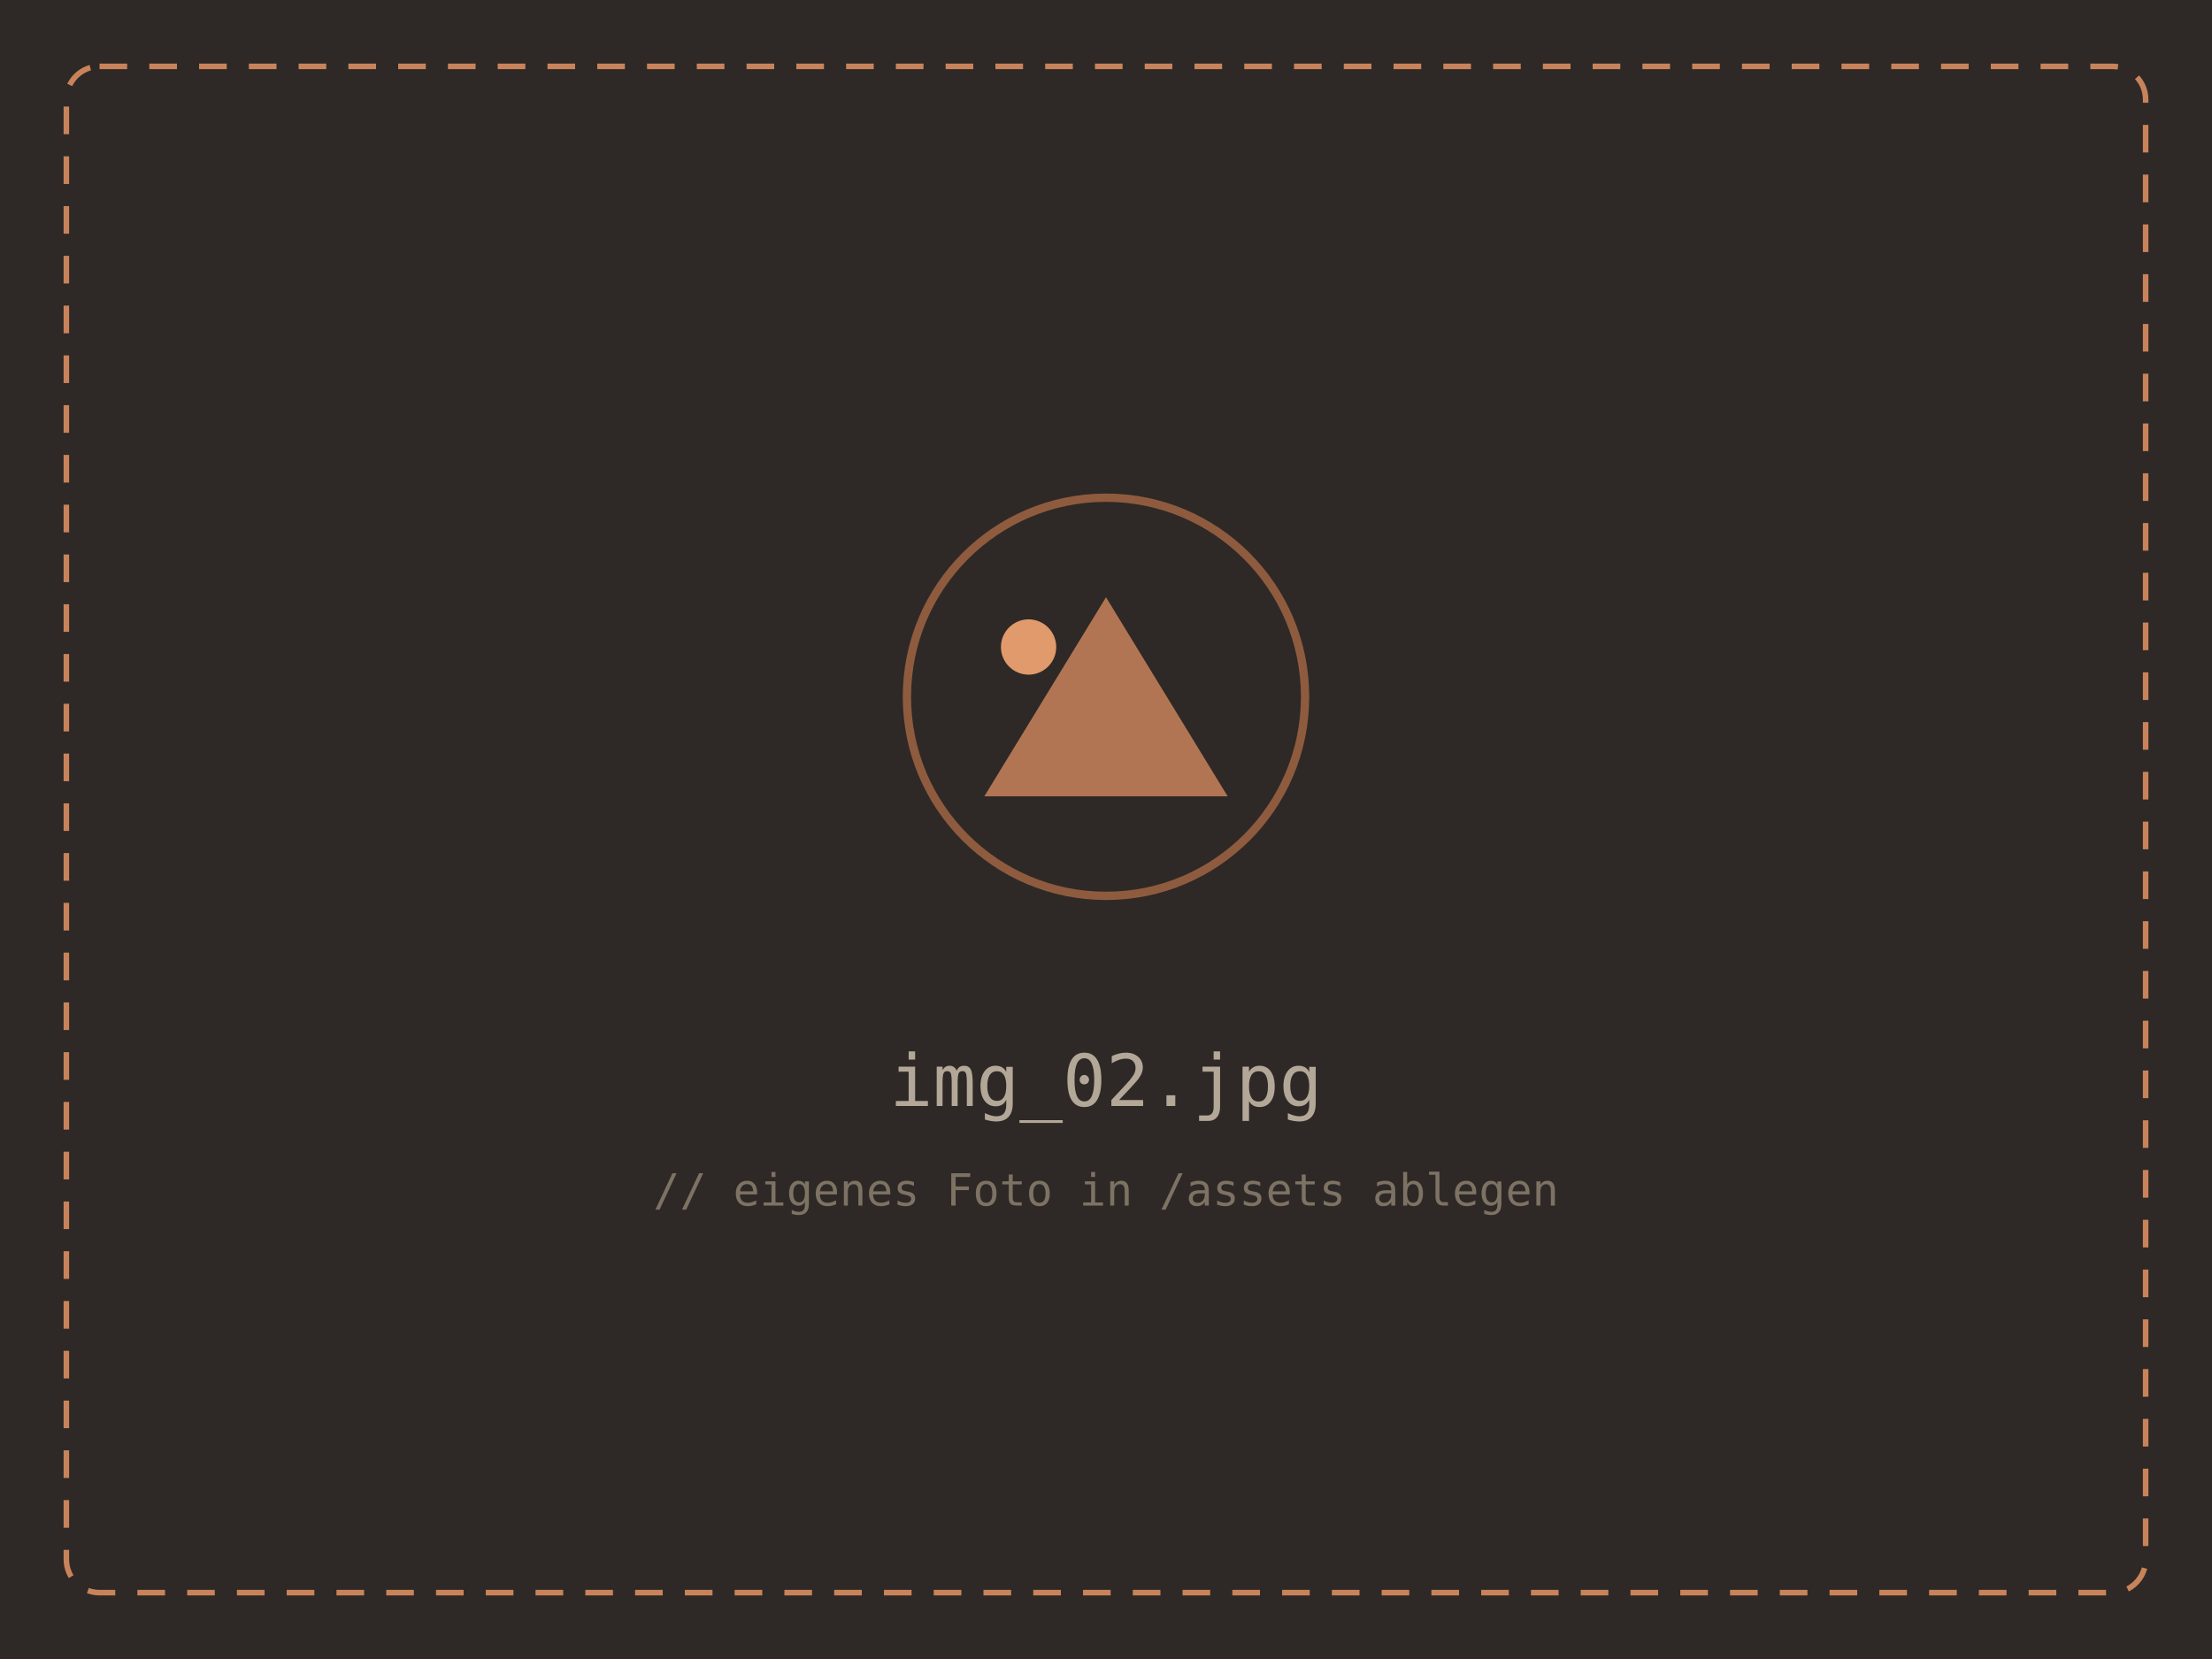
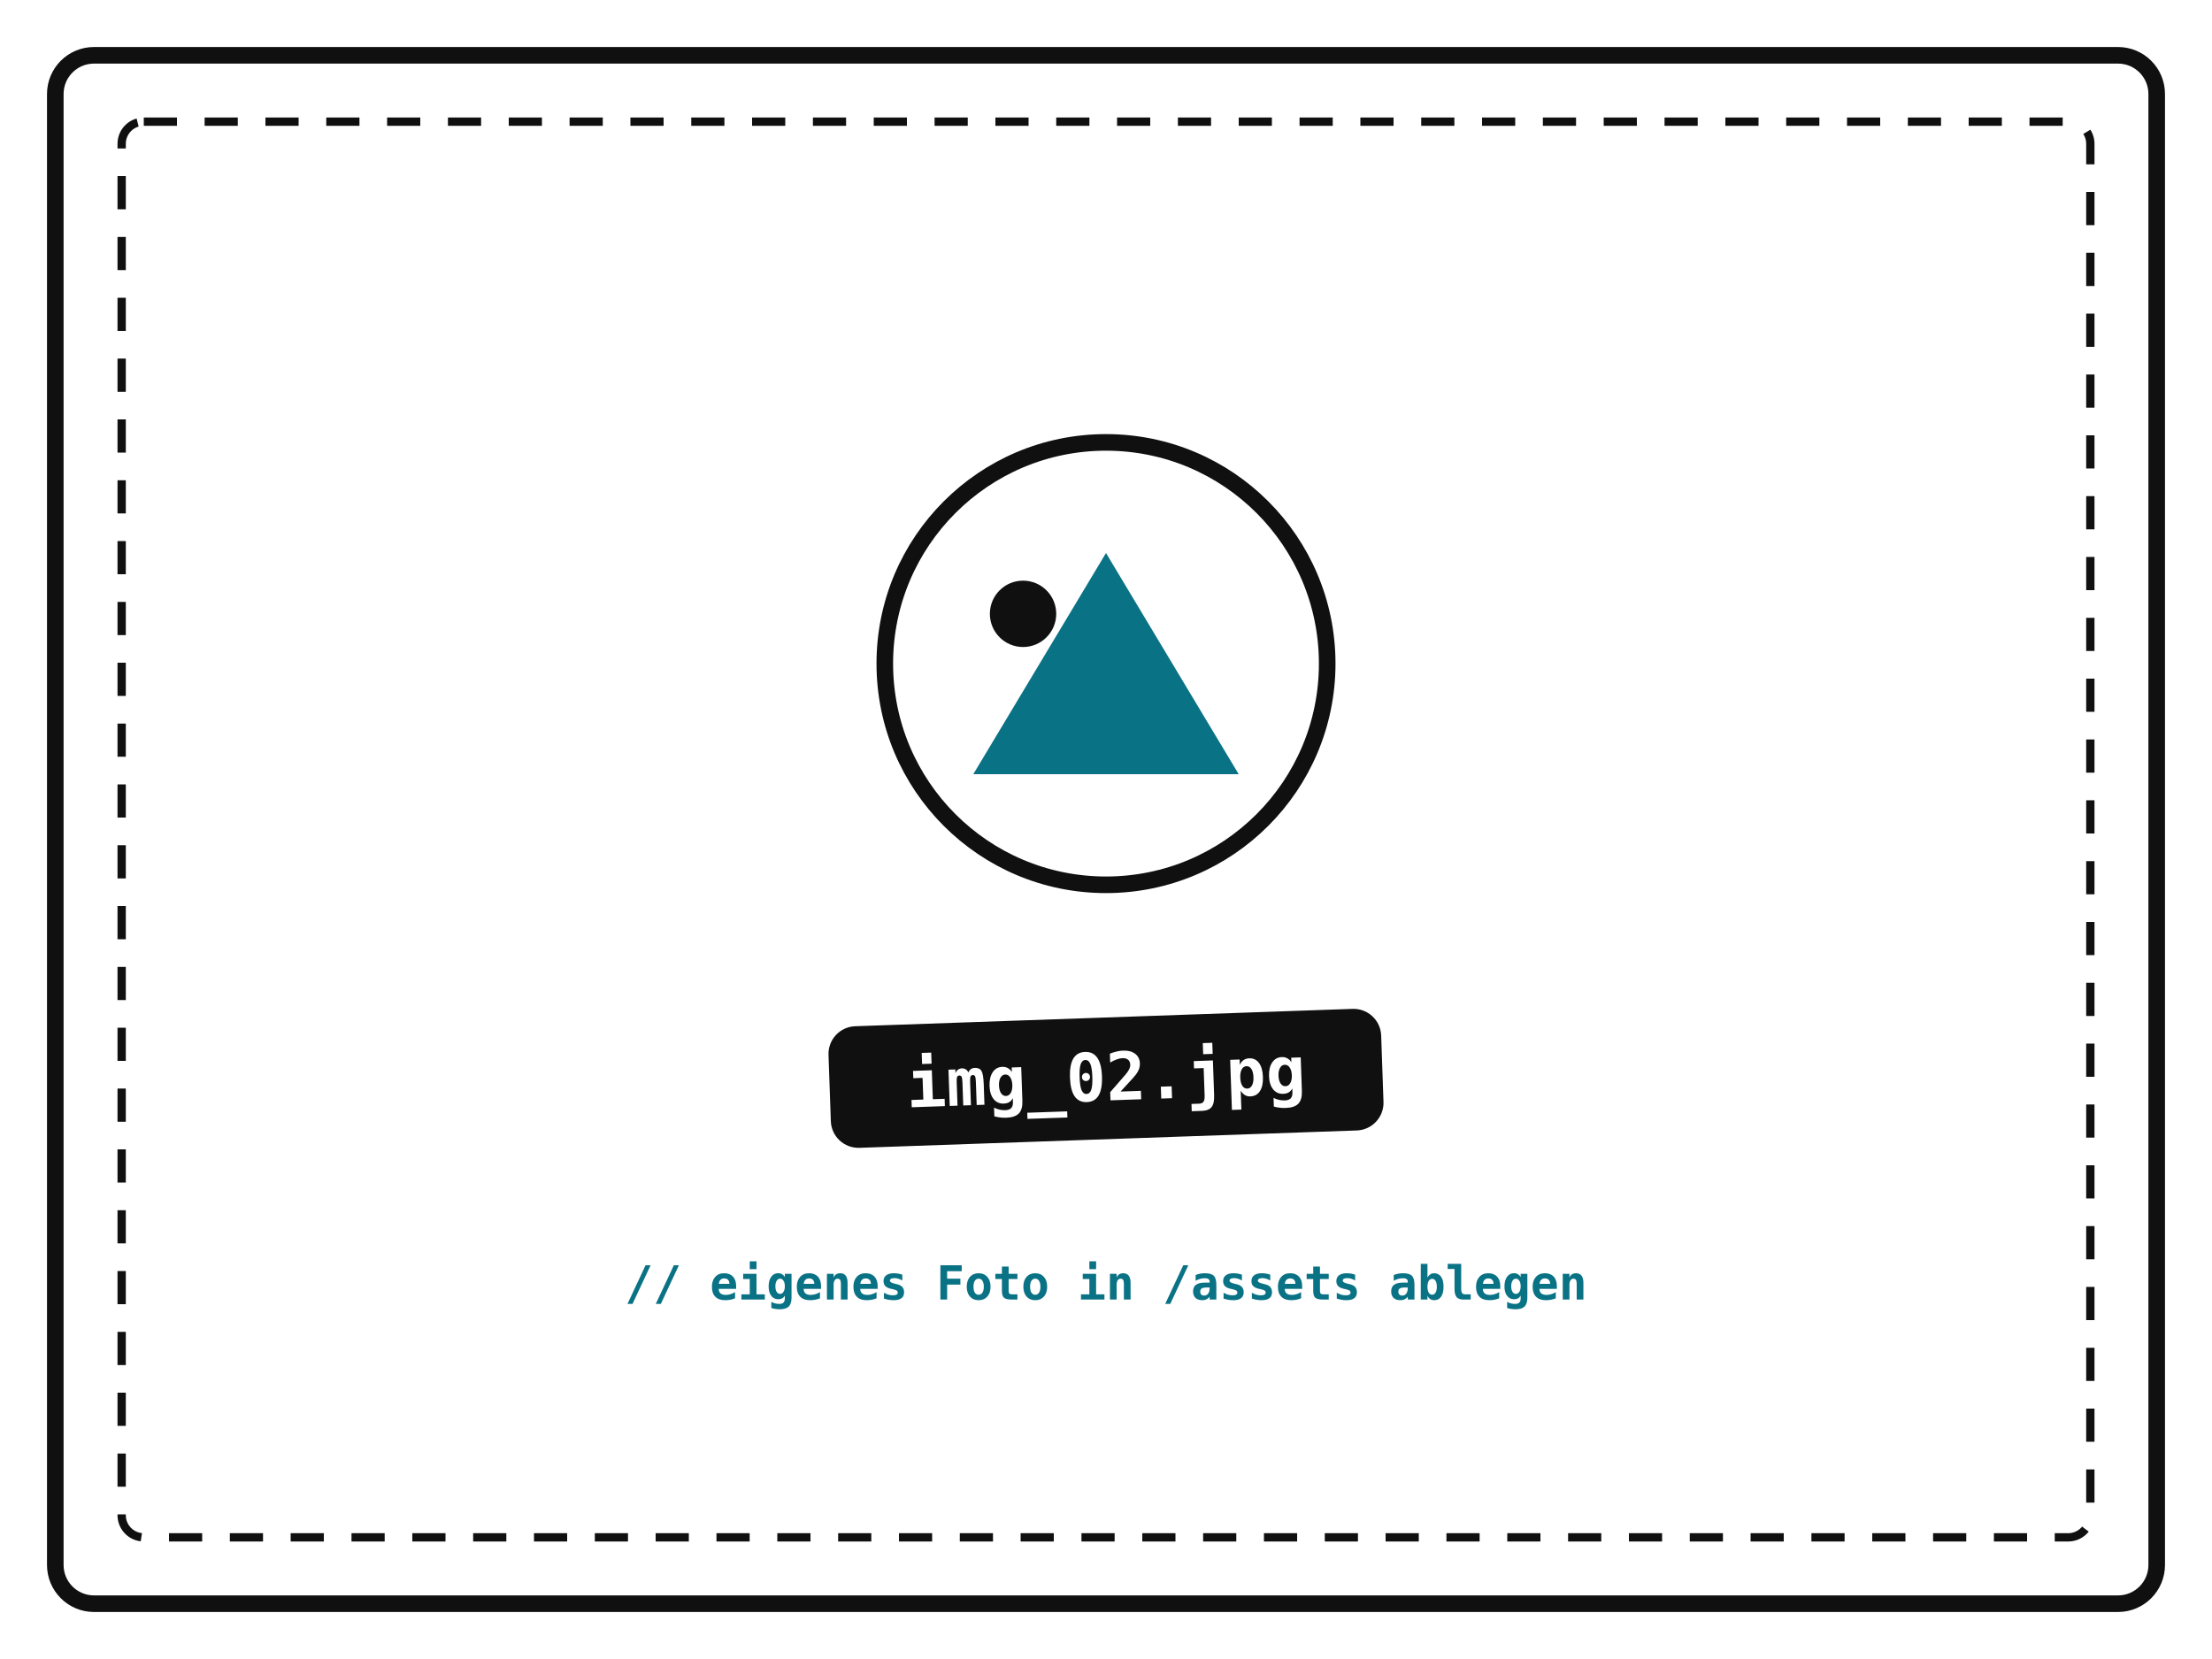
<svg xmlns="http://www.w3.org/2000/svg" width="800" height="600" viewBox="0 0 800 600">
-   <rect width="800" height="600" fill="#2e2926" />
-   <rect x="24" y="24" width="752" height="552" fill="none" stroke="#c9835a" stroke-width="2" stroke-dasharray="10 8" rx="12" />
-   <circle cx="400" cy="252" r="72" fill="none" stroke="#8f5b3e" stroke-width="3" />
-   <path d="M356 288 L400 216 L444 288 Z" fill="#c9835a" opacity="0.85" />
-   <circle cx="372" cy="234" r="10" fill="#e09a6c" />
-   <text x="400" y="400" text-anchor="middle" font-family="monospace" font-size="26" fill="#b3a798">img_02.jpg</text>
-   <text x="400" y="436" text-anchor="middle" font-family="monospace" font-size="16" fill="#7d7263">// eigenes Foto in /assets ablegen</text>
+   <rect width="800" height="600" fill="#ffffff" />
+   <rect x="20" y="20" width="760" height="560" fill="none" stroke="#101010" stroke-width="6" rx="14" />
+   <rect x="44" y="44" width="712" height="512" fill="none" stroke="#101010" stroke-width="3" stroke-dasharray="12 10" rx="8" />
+   <circle cx="400" cy="240" r="80" fill="none" stroke="#101010" stroke-width="6" />
+   <path d="M352 280 L400 200 L448 280 Z" fill="#0a7285" />
+   <circle cx="370" cy="222" r="12" fill="#101010" />
+   <rect x="300" y="368" width="200" height="44" fill="#101010" rx="10" transform="rotate(-2 400 390)" />
+   <text x="400" y="398" text-anchor="middle" font-family="monospace" font-size="24" font-weight="bold" fill="#ffffff" transform="rotate(-2 400 390)">img_02.jpg</text>
+   <text x="400" y="470" text-anchor="middle" font-family="monospace" font-size="17" font-weight="bold" fill="#0a7285">// eigenes Foto in /assets ablegen</text>
</svg>
